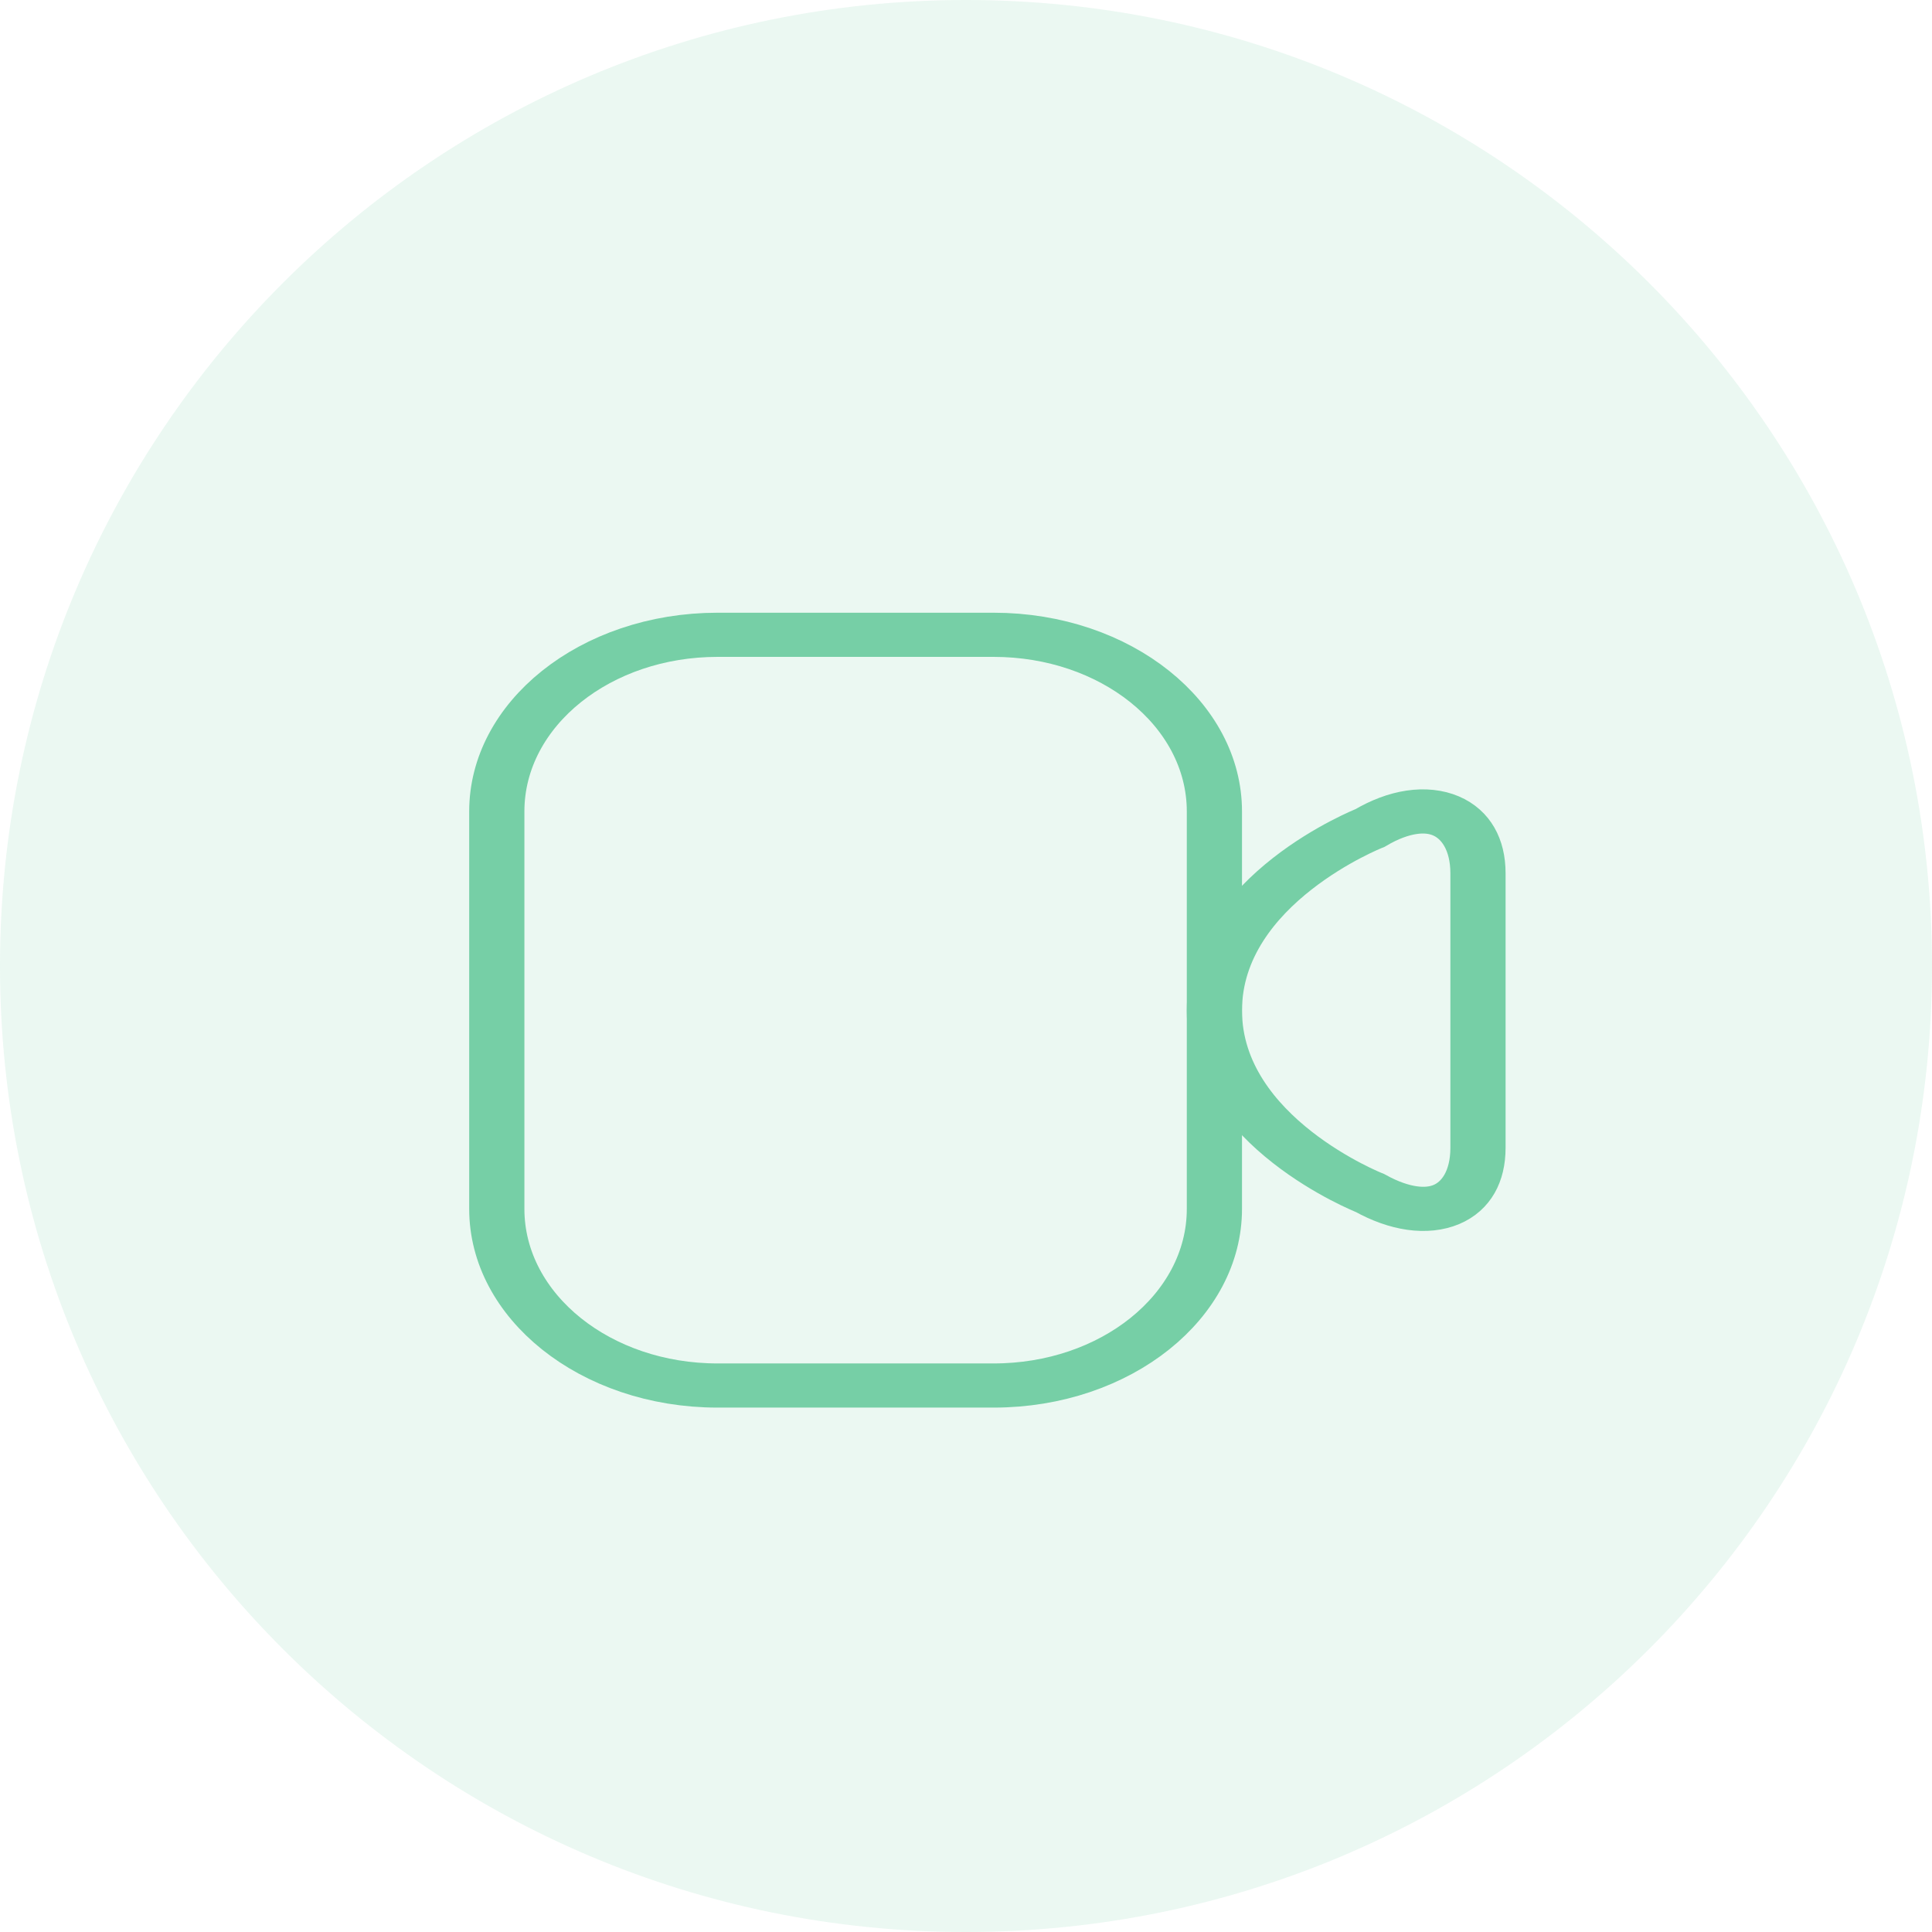
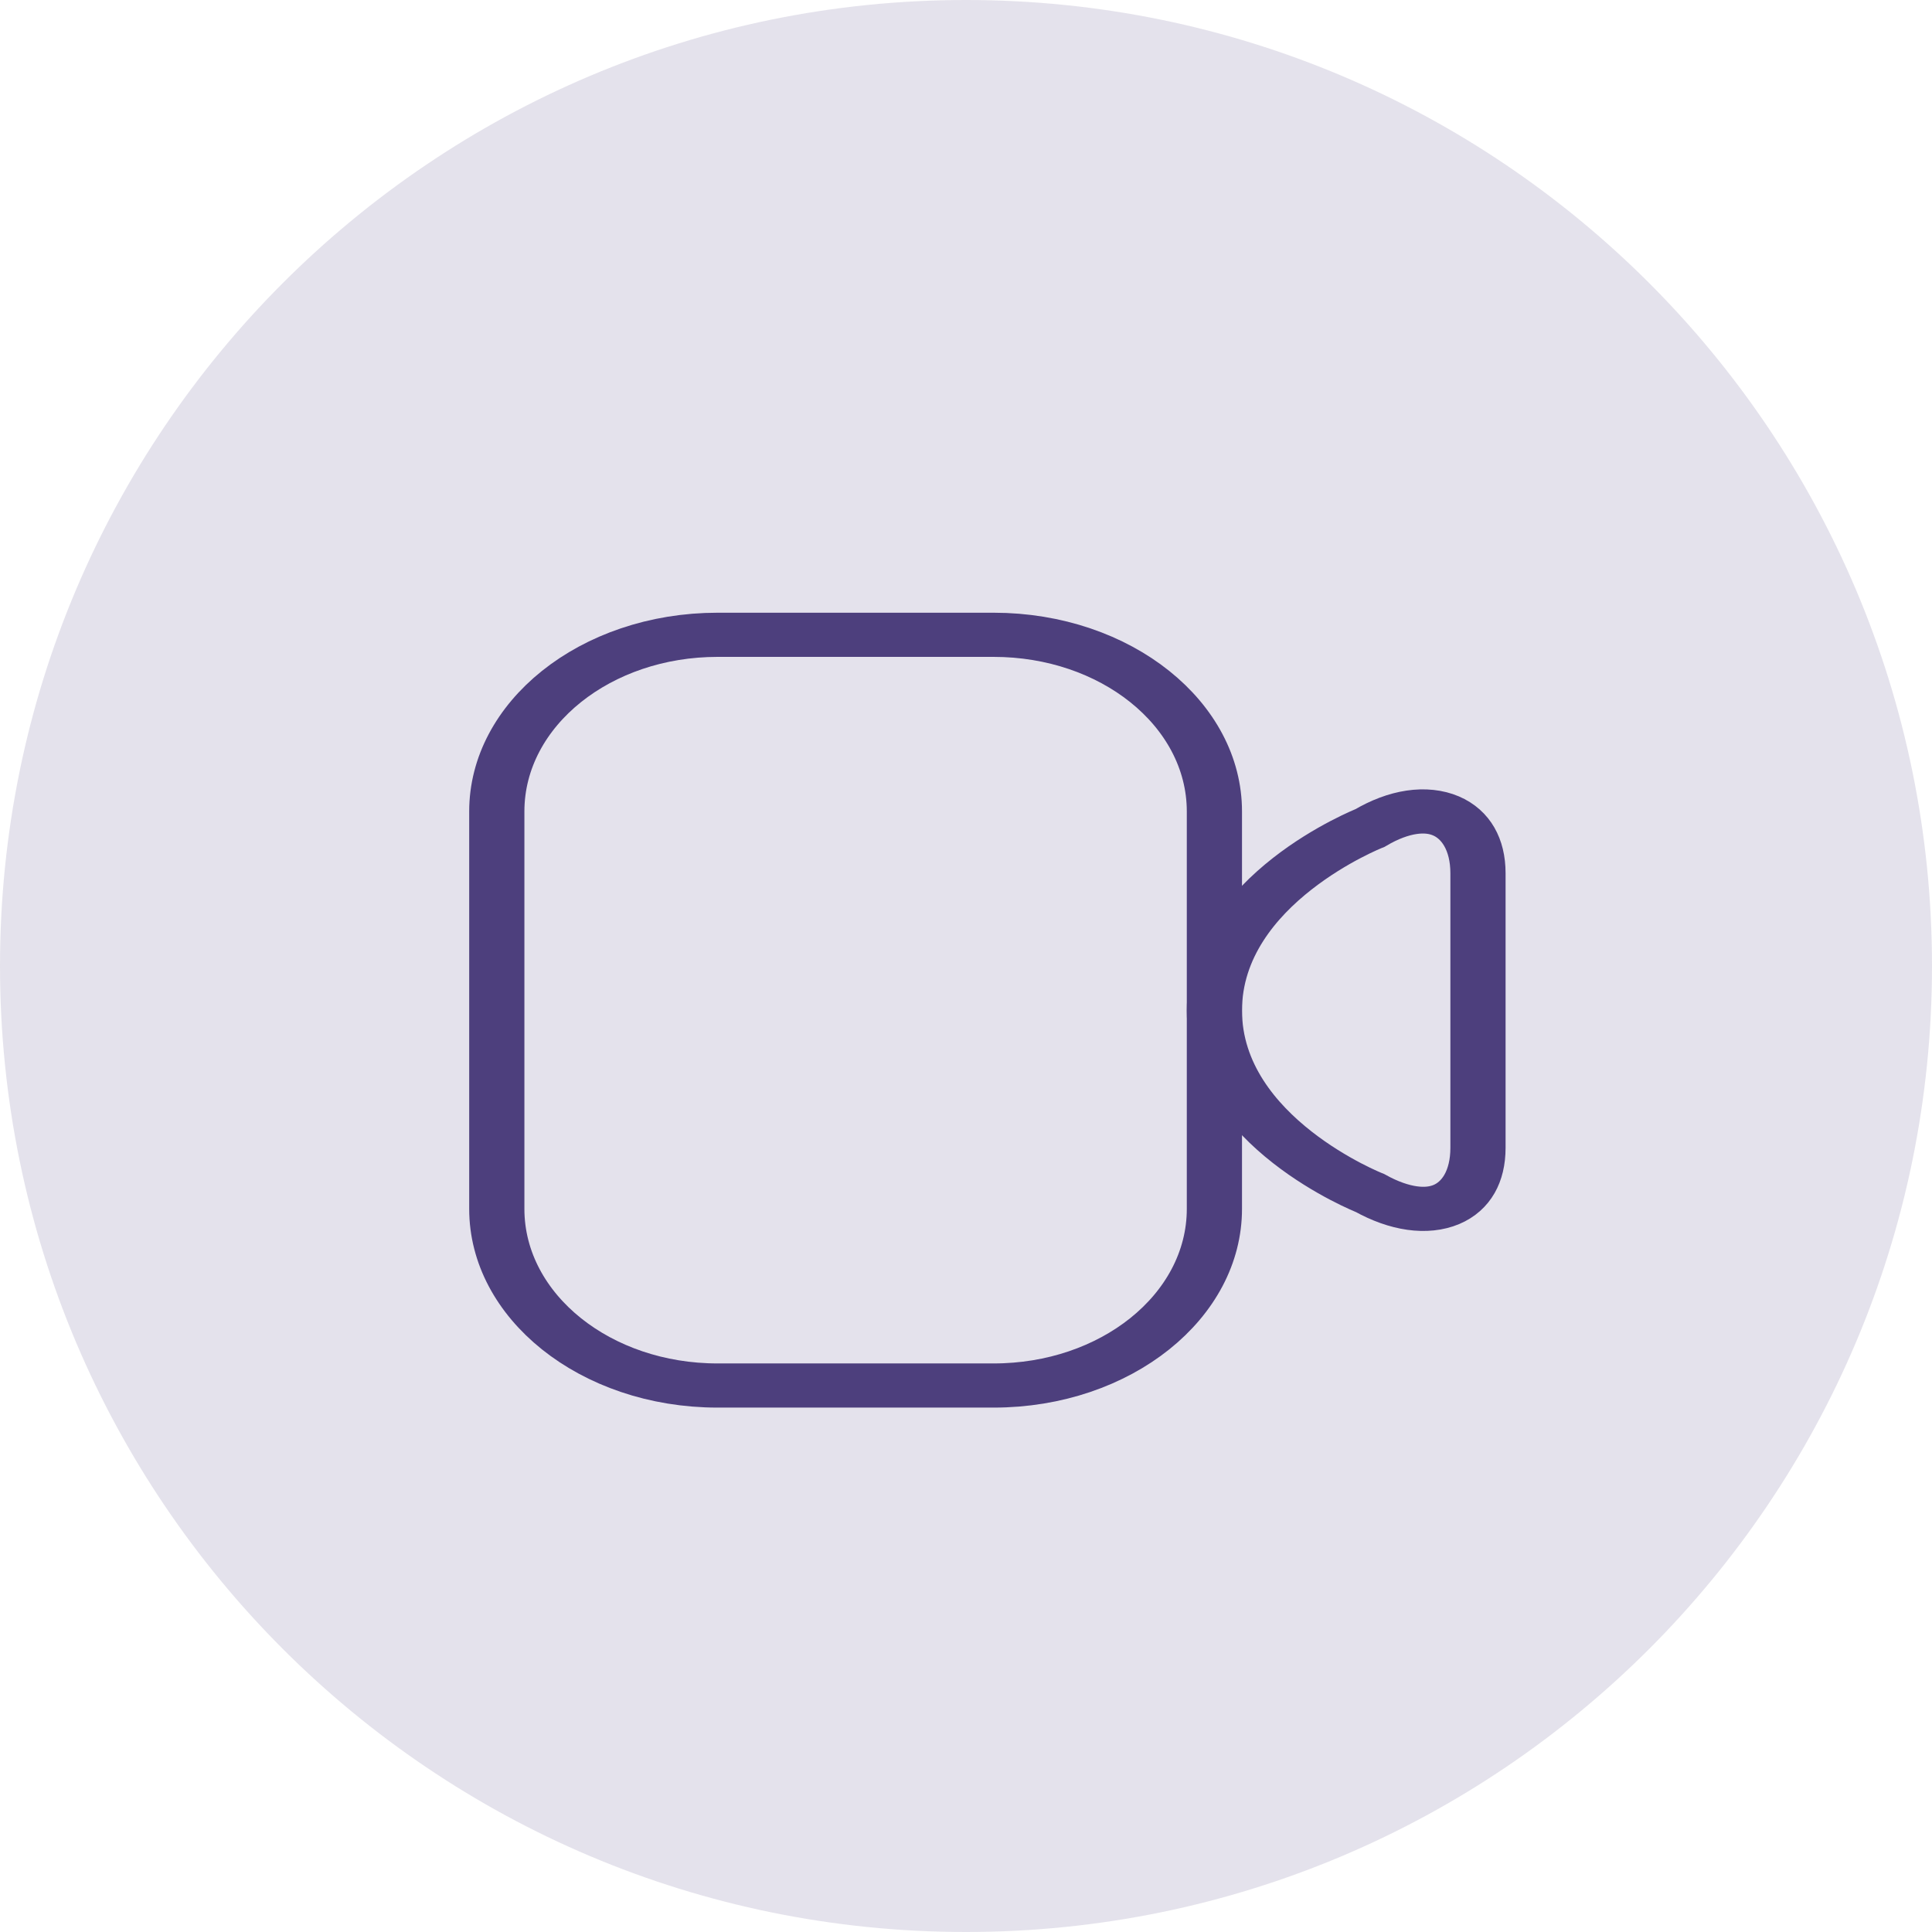
<svg xmlns="http://www.w3.org/2000/svg" width="35px" height="35px" viewBox="0 0 35 35" version="1.1">
  <defs />
  <g id="Extra-icons" stroke="none" stroke-width="1" fill="none" fill-rule="evenodd">
    <g id="Extra-icons-sheet" transform="translate(-542, -366)">
      <g id="icons_video" transform="translate(542, 366)">
-         <path d="M17.5,35 C27.165,35 35,27.165 35,17.5 C35,7.835 27.165,0 17.5,0 C7.835,0 0,7.835 0,17.5 C0,27.165 7.835,35 17.5,35 Z" id="Oval-109-Copy-2" fill="#76CFA6" opacity="0.15" />
-         <g transform="translate(9, 11.5)" id="Rectangle-20-+-Path-16" stroke="#76CFA6">
+         <path d="M17.5,35 C27.165,35 35,27.165 35,17.5 C35,7.835 27.165,0 17.5,0 C7.835,0 0,7.835 0,17.5 C0,27.165 7.835,35 17.5,35 Z" id="Oval-109-Copy-2" fill="#4D3F7D" opacity="0.15" />
+         <g transform="translate(9, 11.5)" id="Rectangle-20-+-Path-16" stroke="#4D3F7D">
          <g transform="scale(1.0, 0.8)">
            <rect id="Rectangle-20" x="0" y="0" width="13" height="17" rx="4" />
            <path d="M13,8.508 C13,11.253 15.819,12.641 15.819,12.641 C16.9,13.391 17.775,12.926 17.775,11.616 L17.775,5.4 C17.775,4.084 16.877,3.592 15.819,4.375 C15.819,4.375 13,5.763 13,8.508 Z" id="Path-16" />
          </g>
        </g>
      </g>
    </g>
  </g>
</svg>
